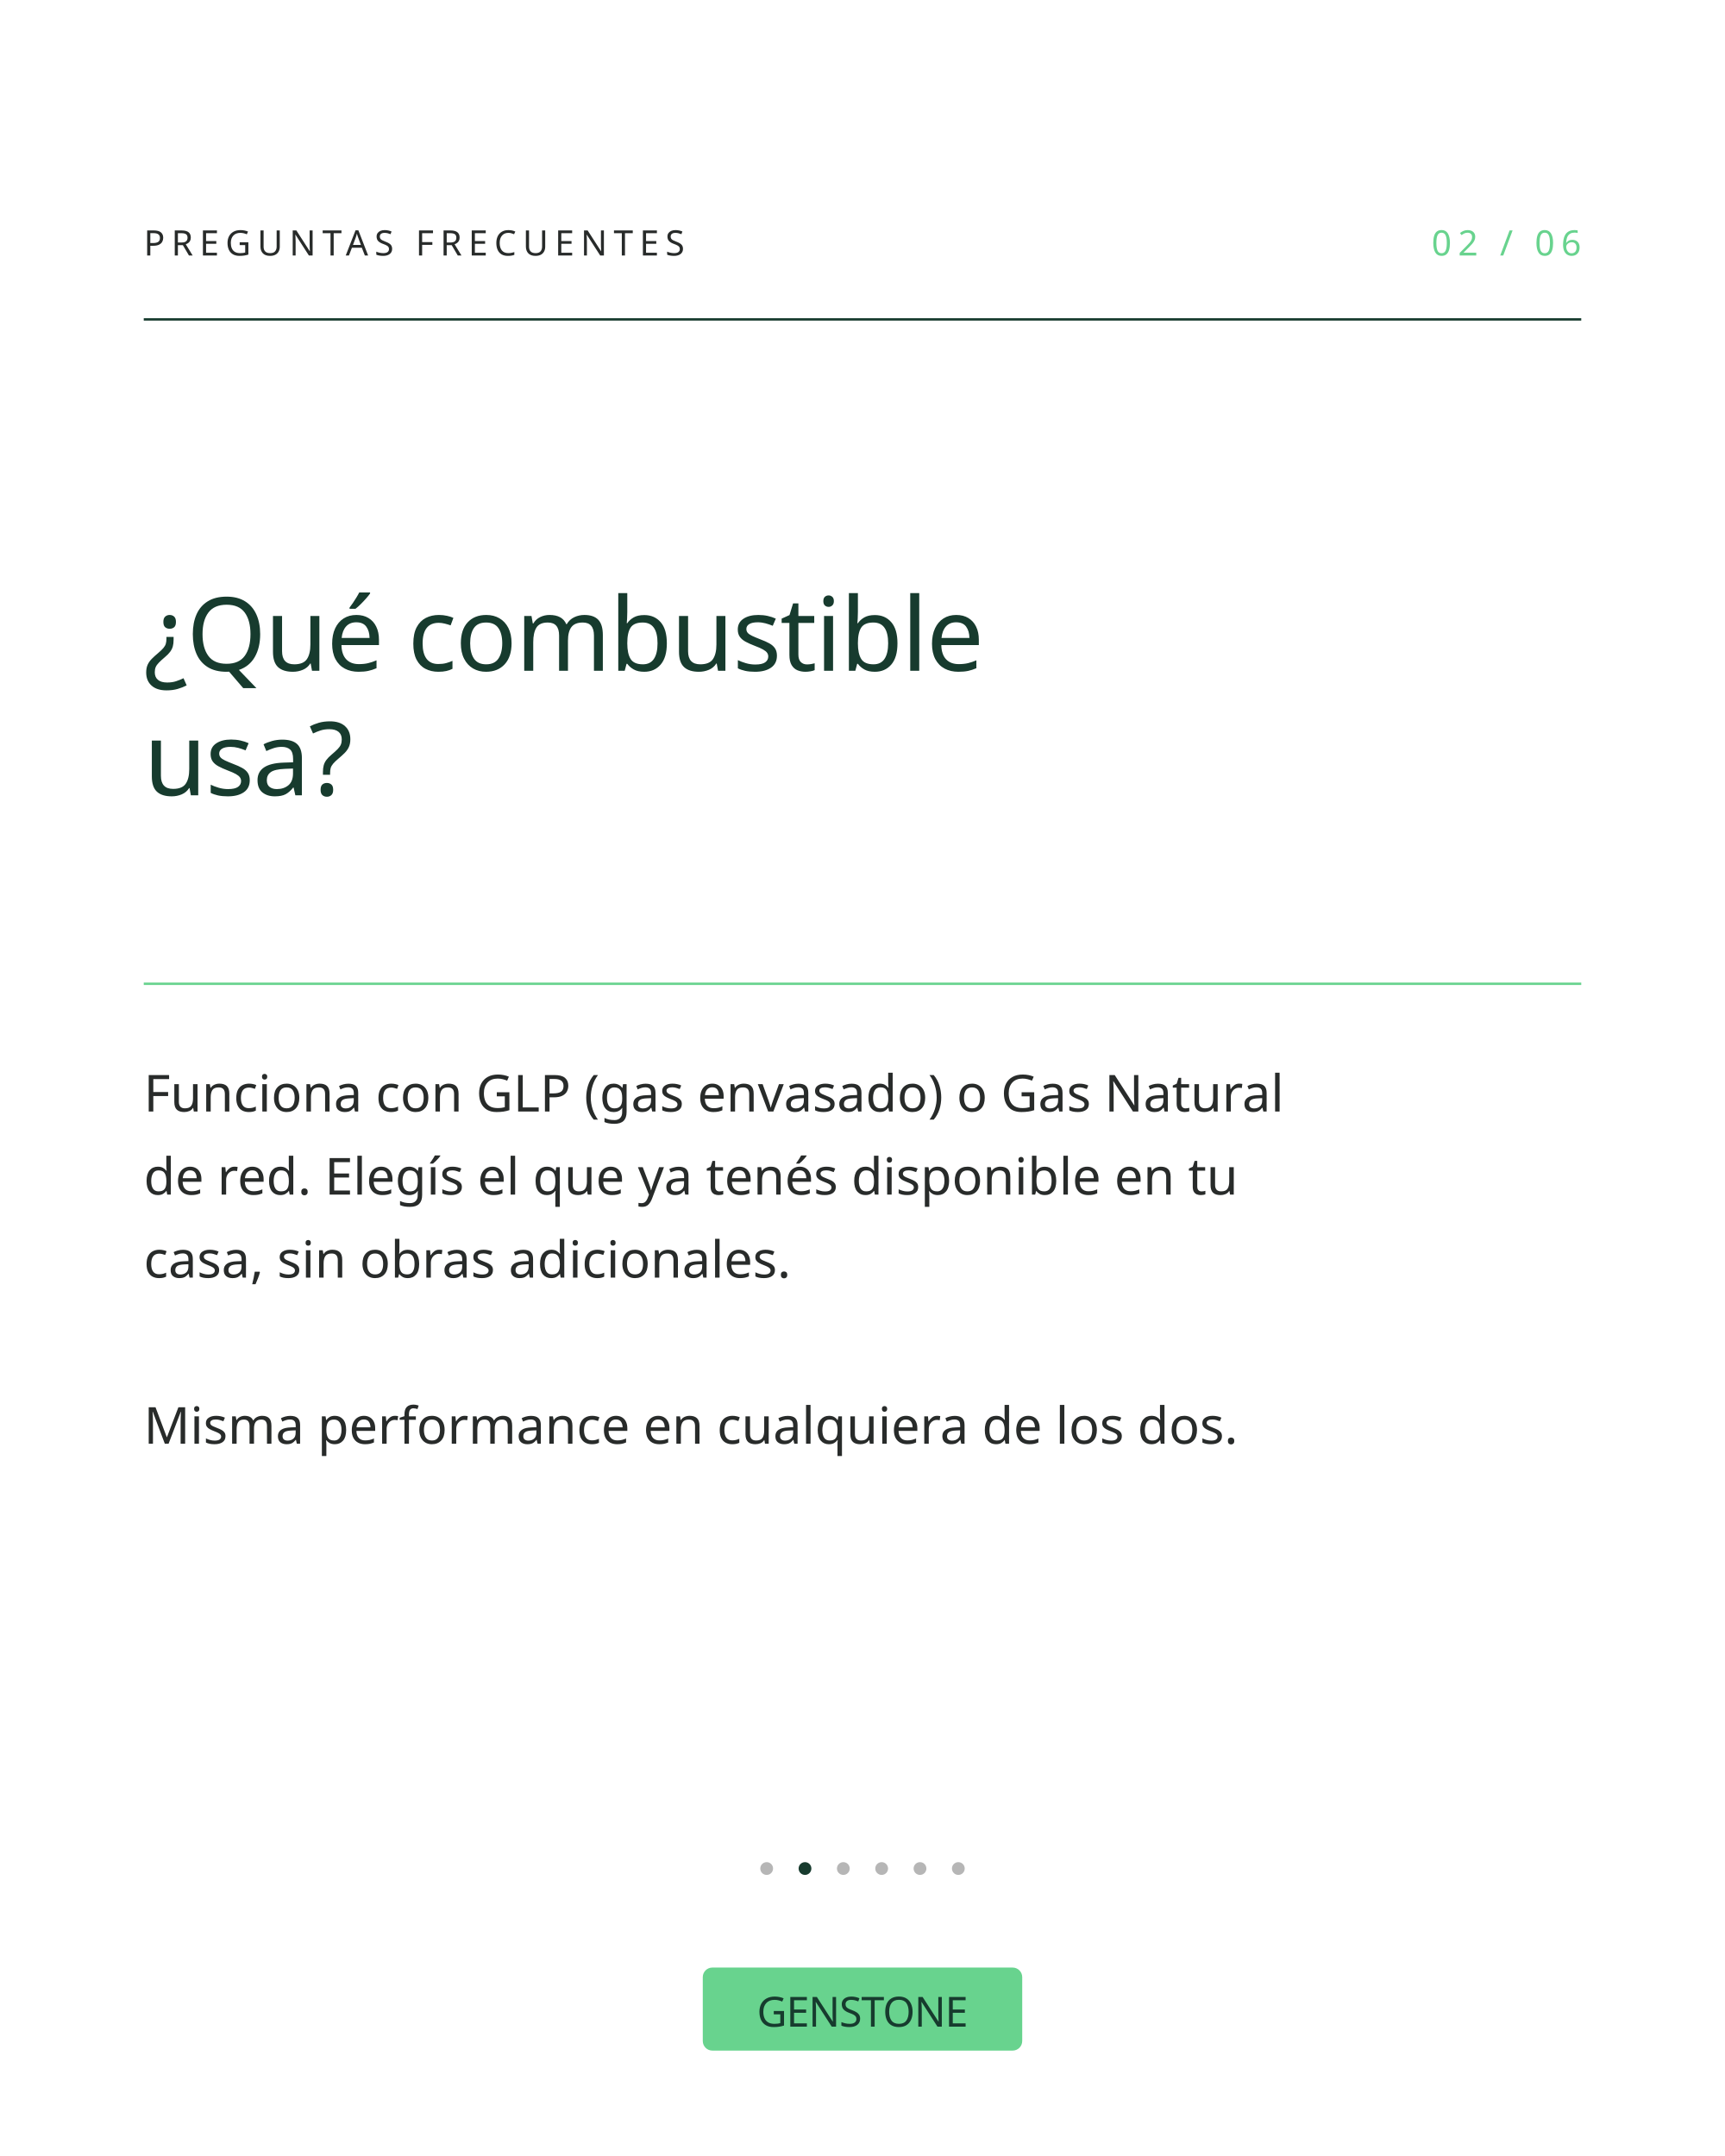
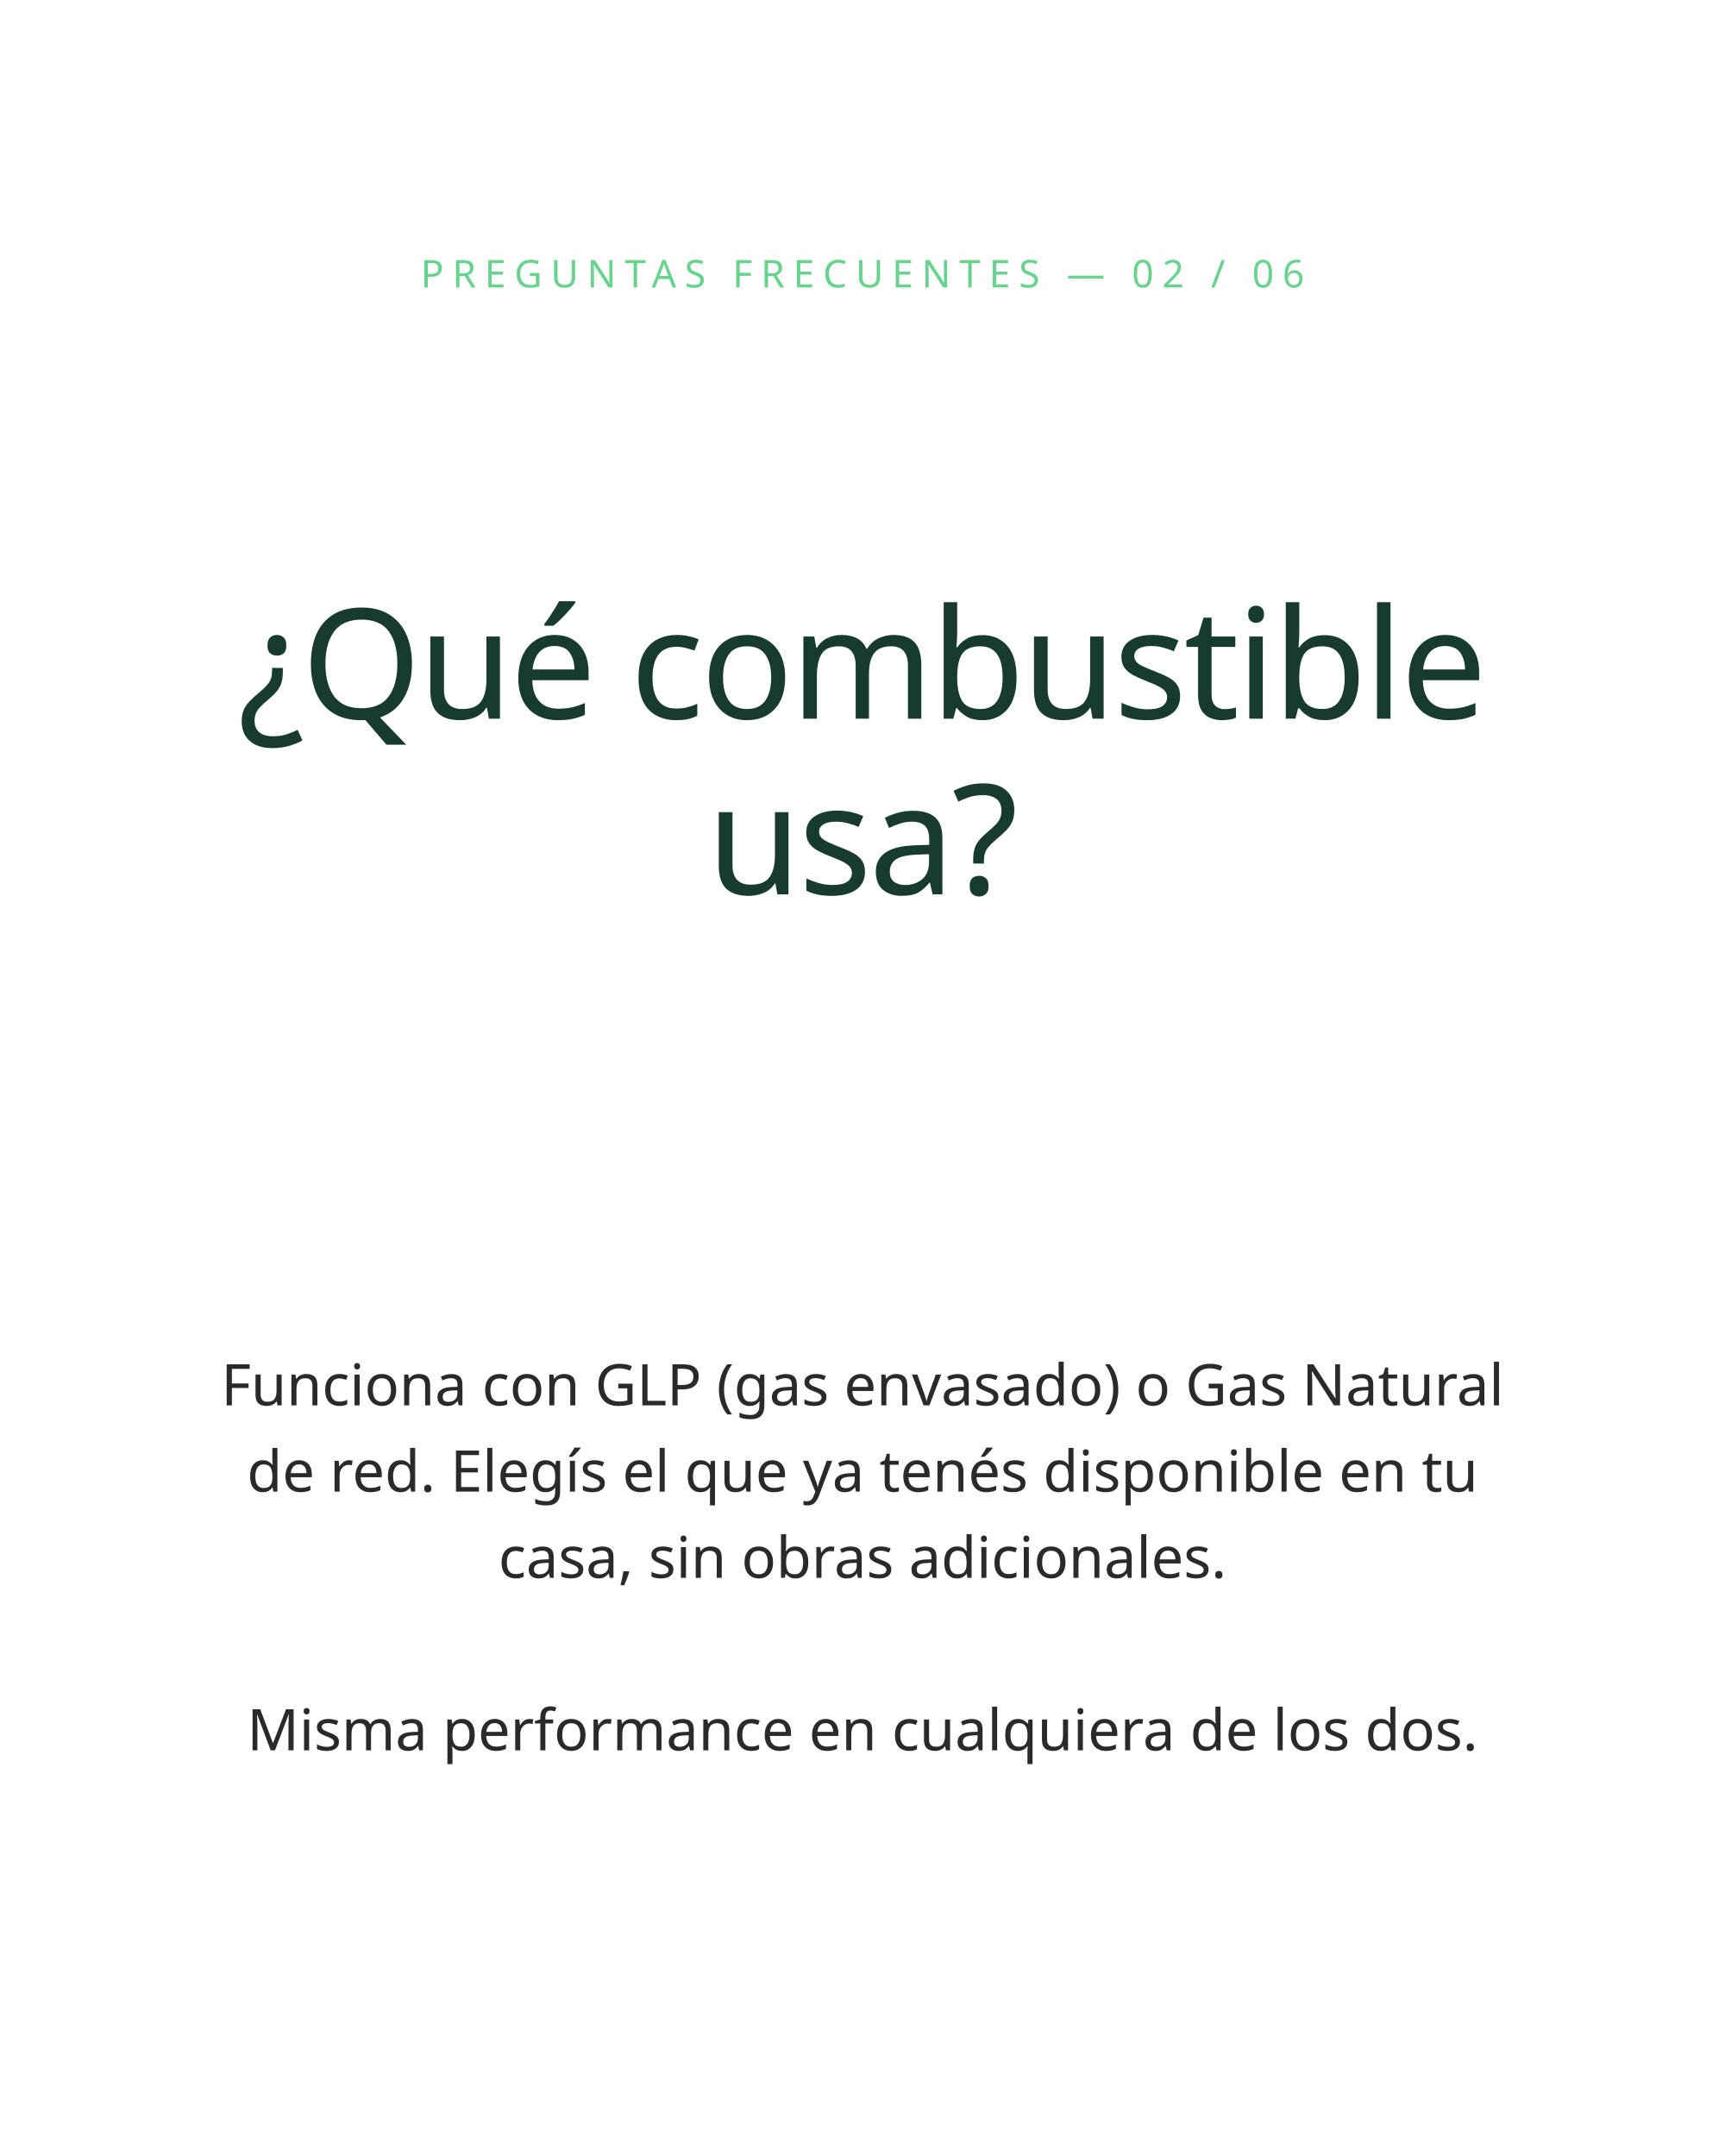
<svg xmlns="http://www.w3.org/2000/svg" width="1080" height="1350" viewBox="0 0 1080 1350">
  <rect width="1080" height="1350" fill="#FFFFFF" />
-   <text x="90" y="160" font-family="Neue Haas Grotesk Display Pro" font-weight="500" font-size="22" fill="#282B2A" letter-spacing="0.18em">PREGUNTAS FRECUENTES</text>
-   <text x="990" y="160" font-family="Neue Haas Grotesk Display Pro" font-weight="500" font-size="22" fill="#68D38E" text-anchor="end" letter-spacing="0.18em">02 / 06</text>
-   <line x1="90" y1="200" x2="990" y2="200" stroke="#173B2E" stroke-width="1.5" />
-   <text x="90" y="420" font-family="Neue Haas Grotesk Display Pro" font-weight="500" font-size="64" fill="#173B2E" letter-spacing="-0.015em">¿Qué combustible</text>
-   <text x="90" y="498" font-family="Neue Haas Grotesk Display Pro" font-weight="500" font-size="64" fill="#173B2E" letter-spacing="-0.015em">usa?</text>
-   <line x1="90" y1="616" x2="990" y2="616" stroke="#68D38E" stroke-width="1.5" />
-   <text x="90" y="696" font-family="Neue Haas Grotesk Display Pro" font-weight="300" font-size="32" fill="#282B2A" letter-spacing="0">Funciona con GLP (gas envasado) o Gas Natural</text>
-   <text x="90" y="748" font-family="Neue Haas Grotesk Display Pro" font-weight="300" font-size="32" fill="#282B2A" letter-spacing="0">de red. Elegís el que ya tenés disponible en tu</text>
-   <text x="90" y="800" font-family="Neue Haas Grotesk Display Pro" font-weight="300" font-size="32" fill="#282B2A" letter-spacing="0">casa, sin obras adicionales.</text>
-   <text x="90" y="852" font-family="Neue Haas Grotesk Display Pro" font-weight="300" font-size="32" fill="#282B2A" letter-spacing="0" />
-   <text x="90" y="904" font-family="Neue Haas Grotesk Display Pro" font-weight="300" font-size="32" fill="#282B2A" letter-spacing="0">Misma performance en cualquiera de los dos.</text>
-   <circle cx="480.0" cy="1170" r="4.0" fill="#B6B6B6" />
-   <circle cx="504.0" cy="1170" r="4.0" fill="#173B2E" />
-   <circle cx="528.0" cy="1170" r="4.0" fill="#B6B6B6" />
-   <circle cx="552.0" cy="1170" r="4.0" fill="#B6B6B6" />
-   <circle cx="576.0" cy="1170" r="4.0" fill="#B6B6B6" />
-   <circle cx="600.0" cy="1170" r="4.0" fill="#B6B6B6" />
-   <g transform="translate(440.0,1260)">
-     <rect x="0" y="-28" width="200" height="52" rx="6" fill="#68D38E" />
-     <text x="100" y="9" font-family="Neue Haas Grotesk Display Pro" font-weight="500" font-size="26" fill="#173B2E" text-anchor="middle" letter-spacing="-0.02em">GENSTONE</text>
-   </g>
+   <text x="540.0" y="180" font-family="Neue Haas Grotesk Display Pro" font-weight="500" font-size="24" fill="#68D38E" text-anchor="middle" letter-spacing="0.22em">PREGUNTAS FRECUENTES — 02 / 06</text>
+   <text x="540.0" y="450.0" font-family="Neue Haas Grotesk Display Pro" font-weight="500" font-size="96" fill="#173B2E" text-anchor="middle" letter-spacing="-0.02em">¿Qué combustible</text>
+   <text x="540.0" y="560.0" font-family="Neue Haas Grotesk Display Pro" font-weight="500" font-size="96" fill="#173B2E" text-anchor="middle" letter-spacing="-0.02em">usa?</text>
+   <text x="540.0" y="880" font-family="Neue Haas Grotesk Display Pro" font-weight="300" font-size="36" fill="#282B2A" text-anchor="middle" letter-spacing="0">Funciona con GLP (gas envasado) o Gas Natural</text>
+   <text x="540.0" y="934" font-family="Neue Haas Grotesk Display Pro" font-weight="300" font-size="36" fill="#282B2A" text-anchor="middle" letter-spacing="0">de red. Elegís el que ya tenés disponible en tu</text>
+   <text x="540.0" y="988" font-family="Neue Haas Grotesk Display Pro" font-weight="300" font-size="36" fill="#282B2A" text-anchor="middle" letter-spacing="0">casa, sin obras adicionales.</text>
+   <text x="540.0" y="1042" font-family="Neue Haas Grotesk Display Pro" font-weight="300" font-size="36" fill="#282B2A" text-anchor="middle" letter-spacing="0" />
+   <text x="540.0" y="1096" font-family="Neue Haas Grotesk Display Pro" font-weight="300" font-size="36" fill="#282B2A" text-anchor="middle" letter-spacing="0">Misma performance en cualquiera de los dos.</text>
</svg>
